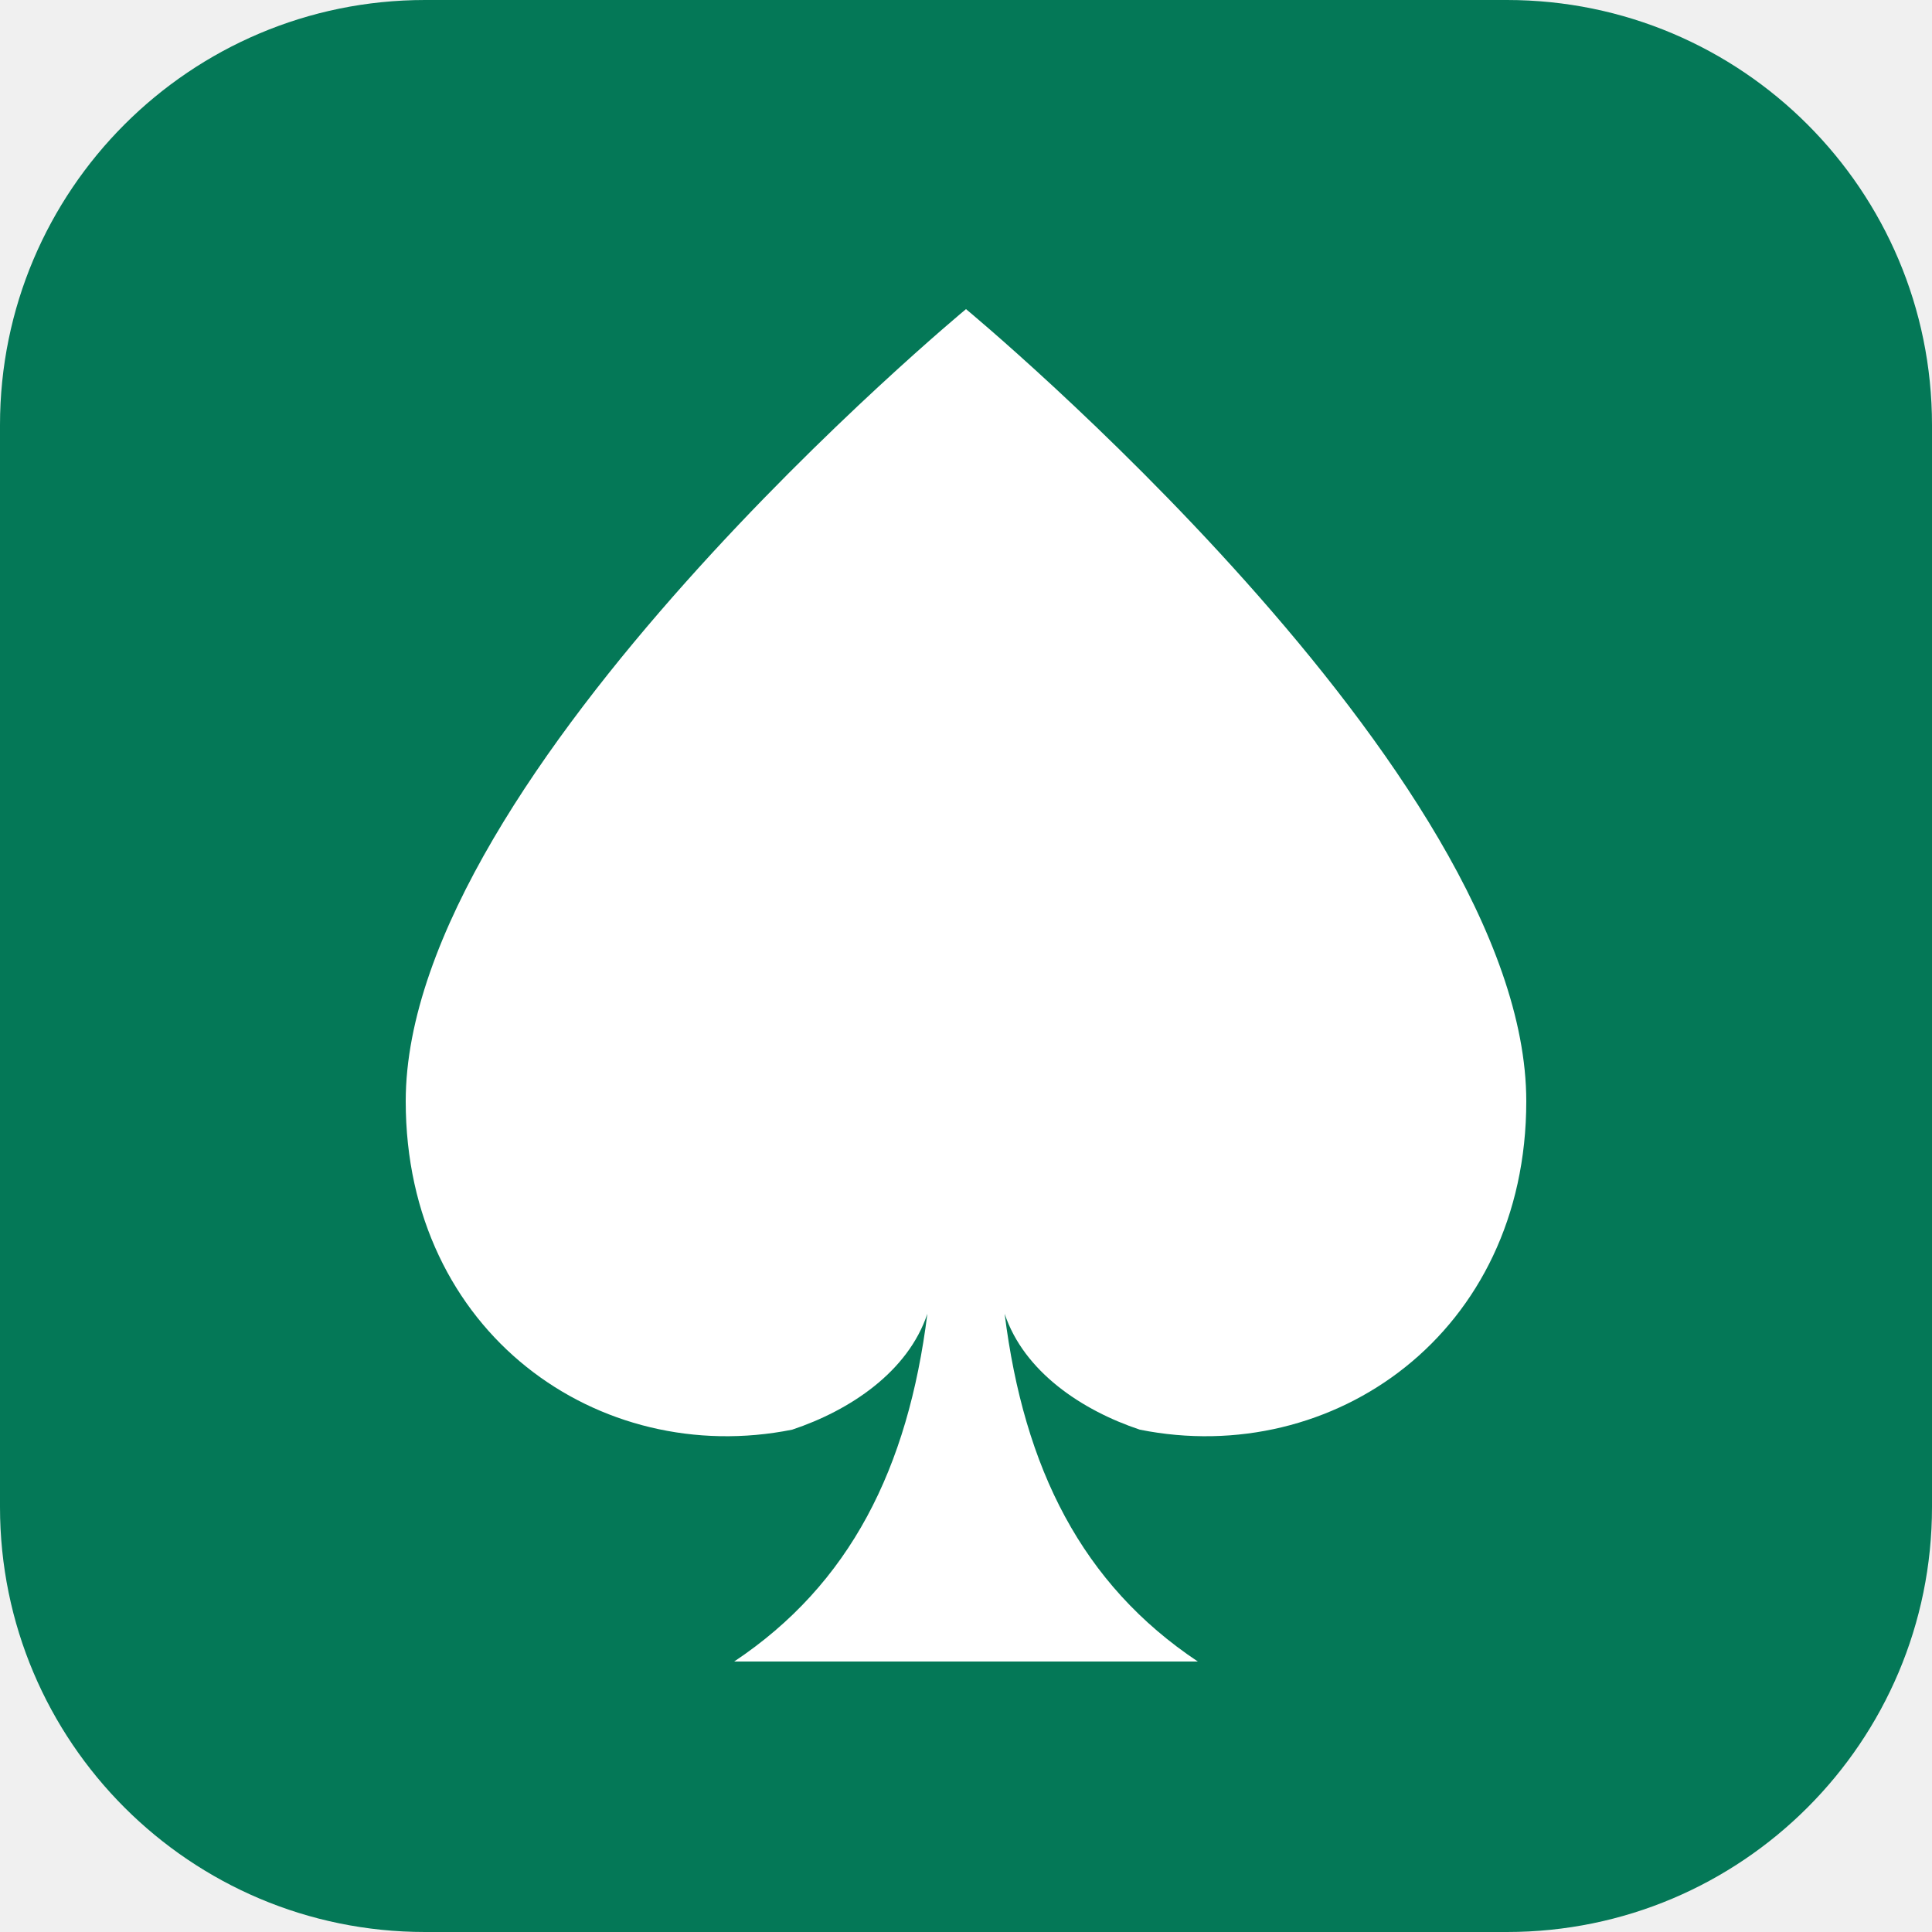
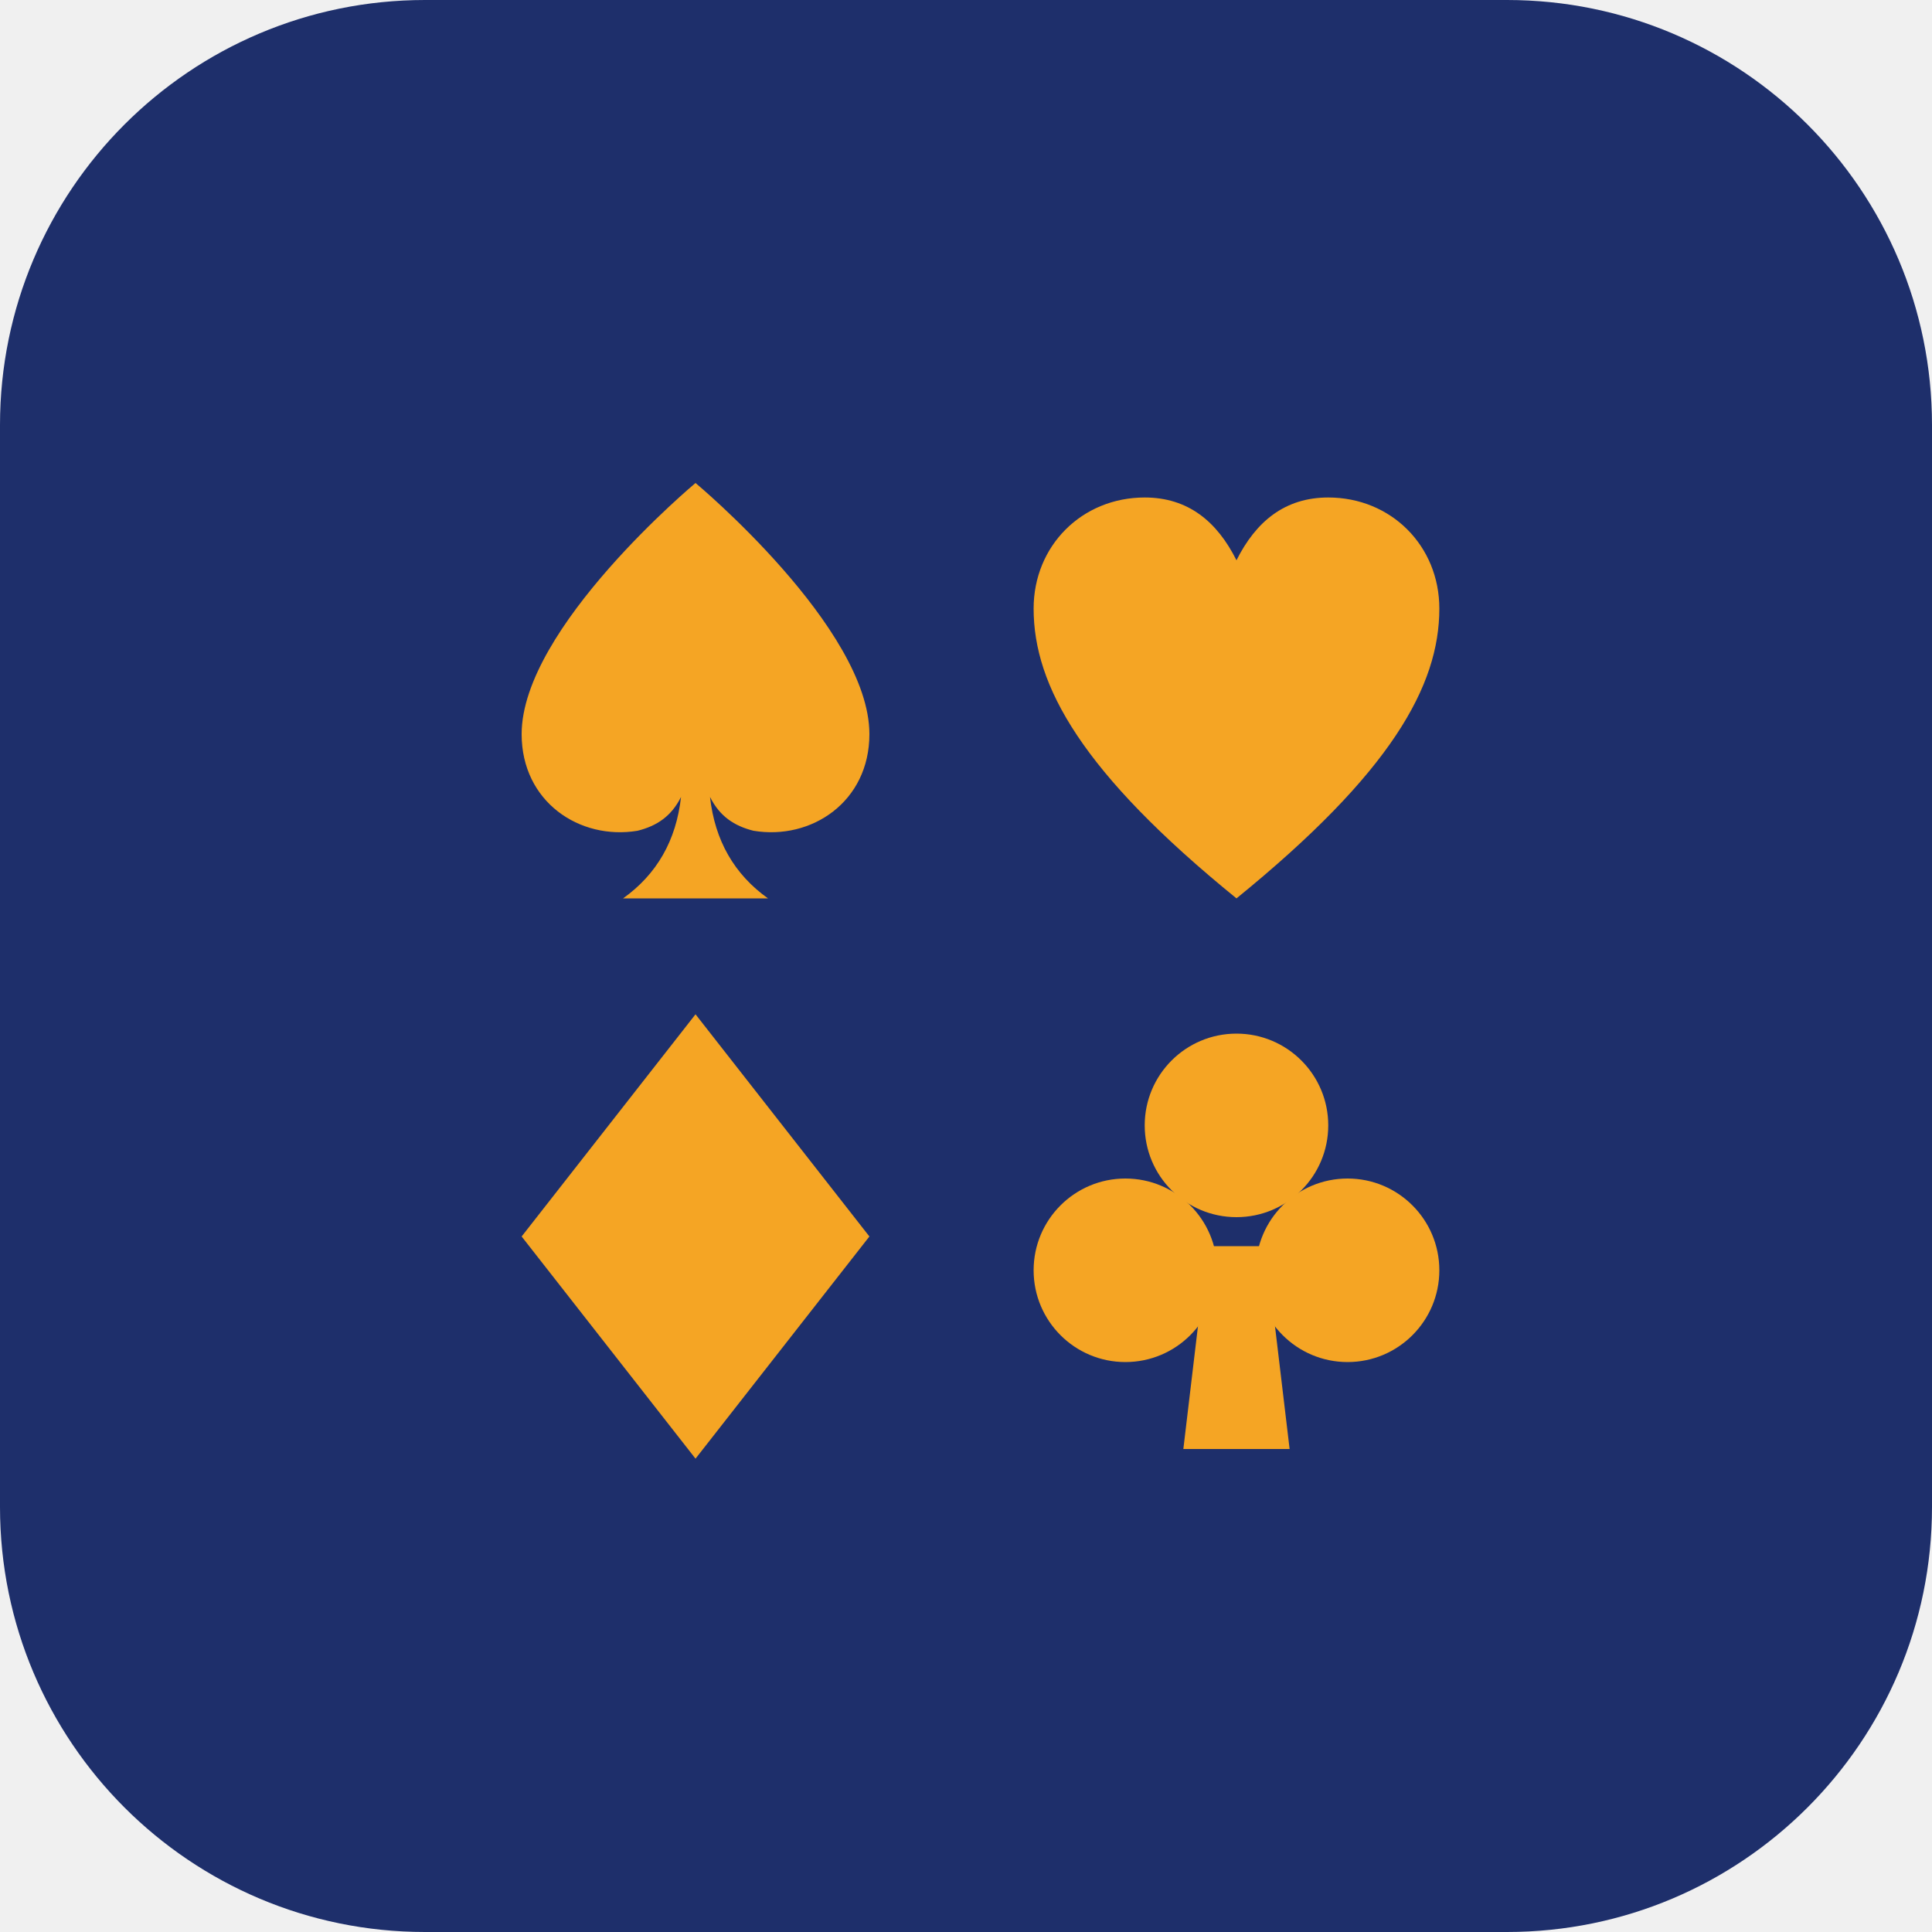
<svg xmlns="http://www.w3.org/2000/svg" viewBox="0 0 100 100">
-   <rect width="100" height="100" rx="22" fill="#047857" />
-   <path fill="#ffffff" d="M50 16C50 16 21 40 21 57c0 12 10 19 20 17 3-1 6-3 7-6-1 8-4 14-10 18h24c-6-4-9-10-10-18 1 3 4 5 7 6 10 2 20-5 20-17 0-17-29-41-29-41z" />
+   <rect width="100" height="100" rx="22" fill="#1e2f6b" />
+   <g transform="translate(23.5 23.5) scale(0.25)" fill="#f5a524">
+     <path d="M50 6C50 6 14 36 14 58c0 14 12 22 24 20 4-1 7-3 9-7-1 9-5 16-12 21h30c-7-5-11-12-12-21 2 4 5 6 9 7 12 2 24-6 24-20 0-22-36-52-36-52z" />
+   </g>
+   <g transform="translate(51.5 23.5) scale(0.25)" fill="#f5a524">
+     <path d="M50 92C18 66 8 48 8 32 8 19 18 9 31 9c9 0 15 5 19 13 4-8 10-13 19-13 13 0 23 10 23 23 0 16-10 34-42 60z" />
+   </g>
+   <g transform="translate(23.5 51.5) scale(0.25)" fill="#f5a524">
+     <path d="M50 4 86 50 50 96 14 50z" />
+   </g>
+   <g transform="translate(51.5 51.5) scale(0.25)" fill="#f5a524">
+     <circle cx="50" cy="27" r="19" />
+     <circle cx="27" cy="57" r="19" />
+     <circle cx="73" cy="57" r="19" />
+     <path d="M44 52 39 94h22l-5-42z" />
+   </g>
</svg>
